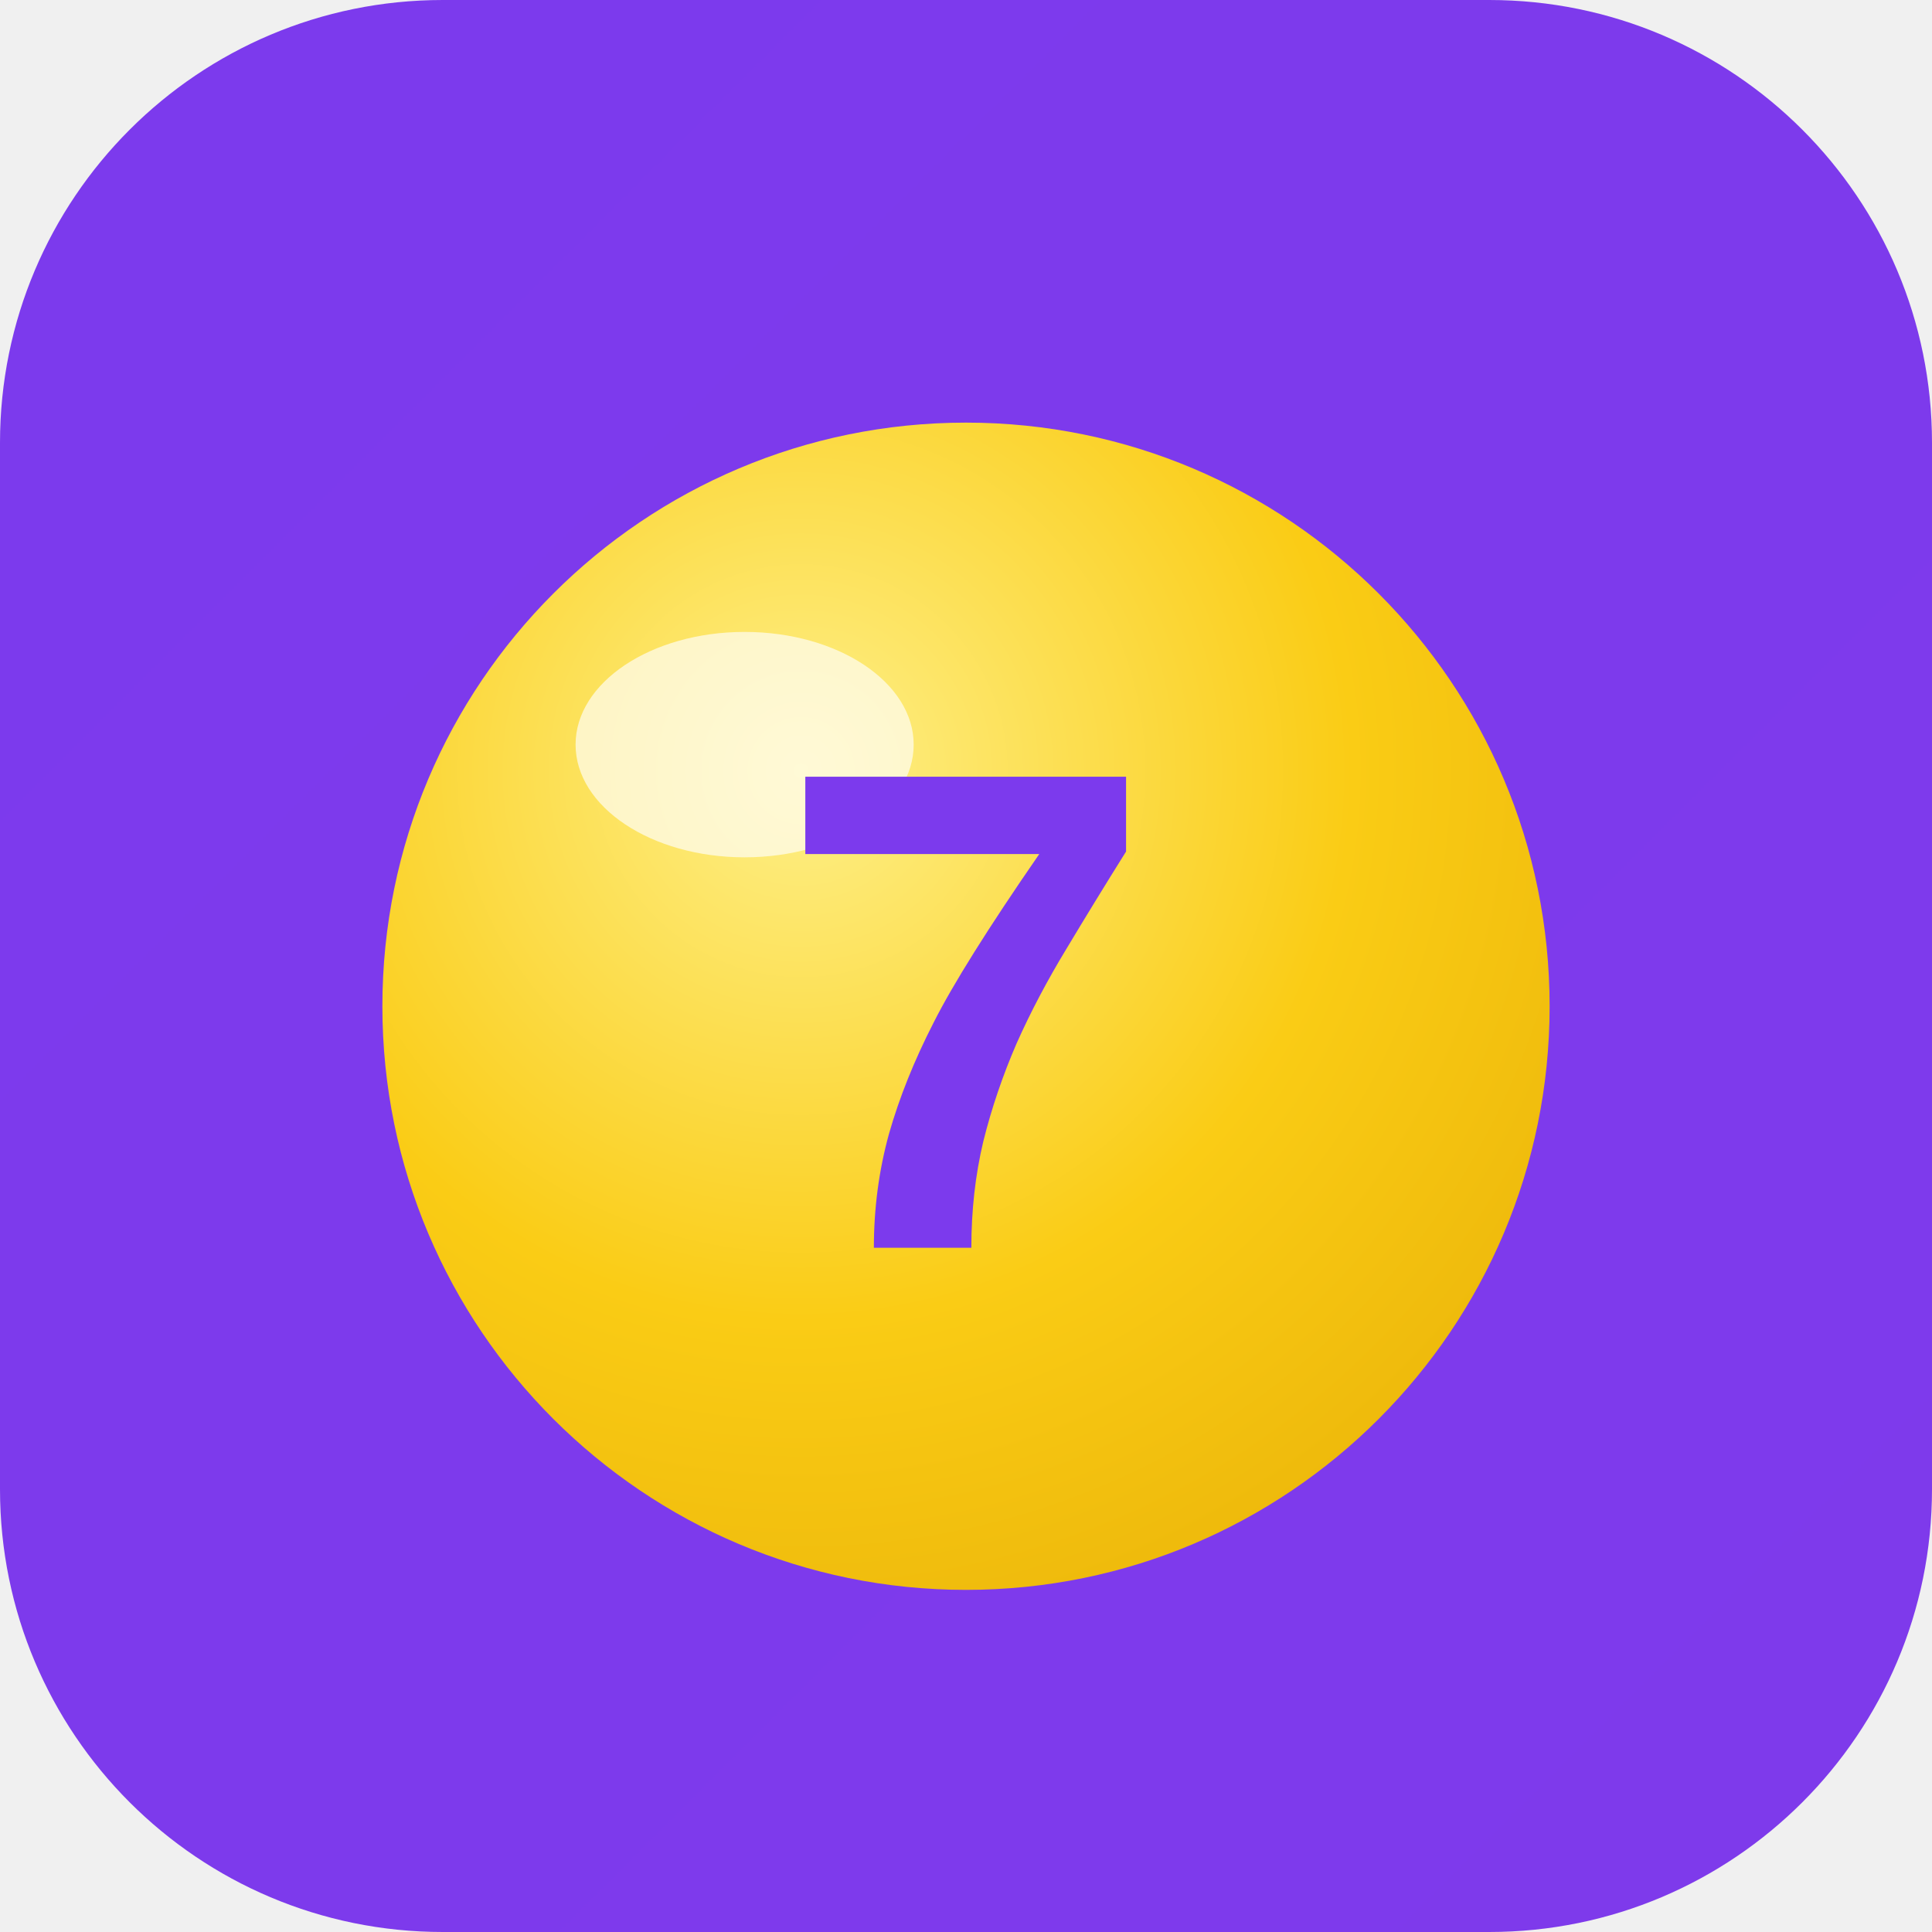
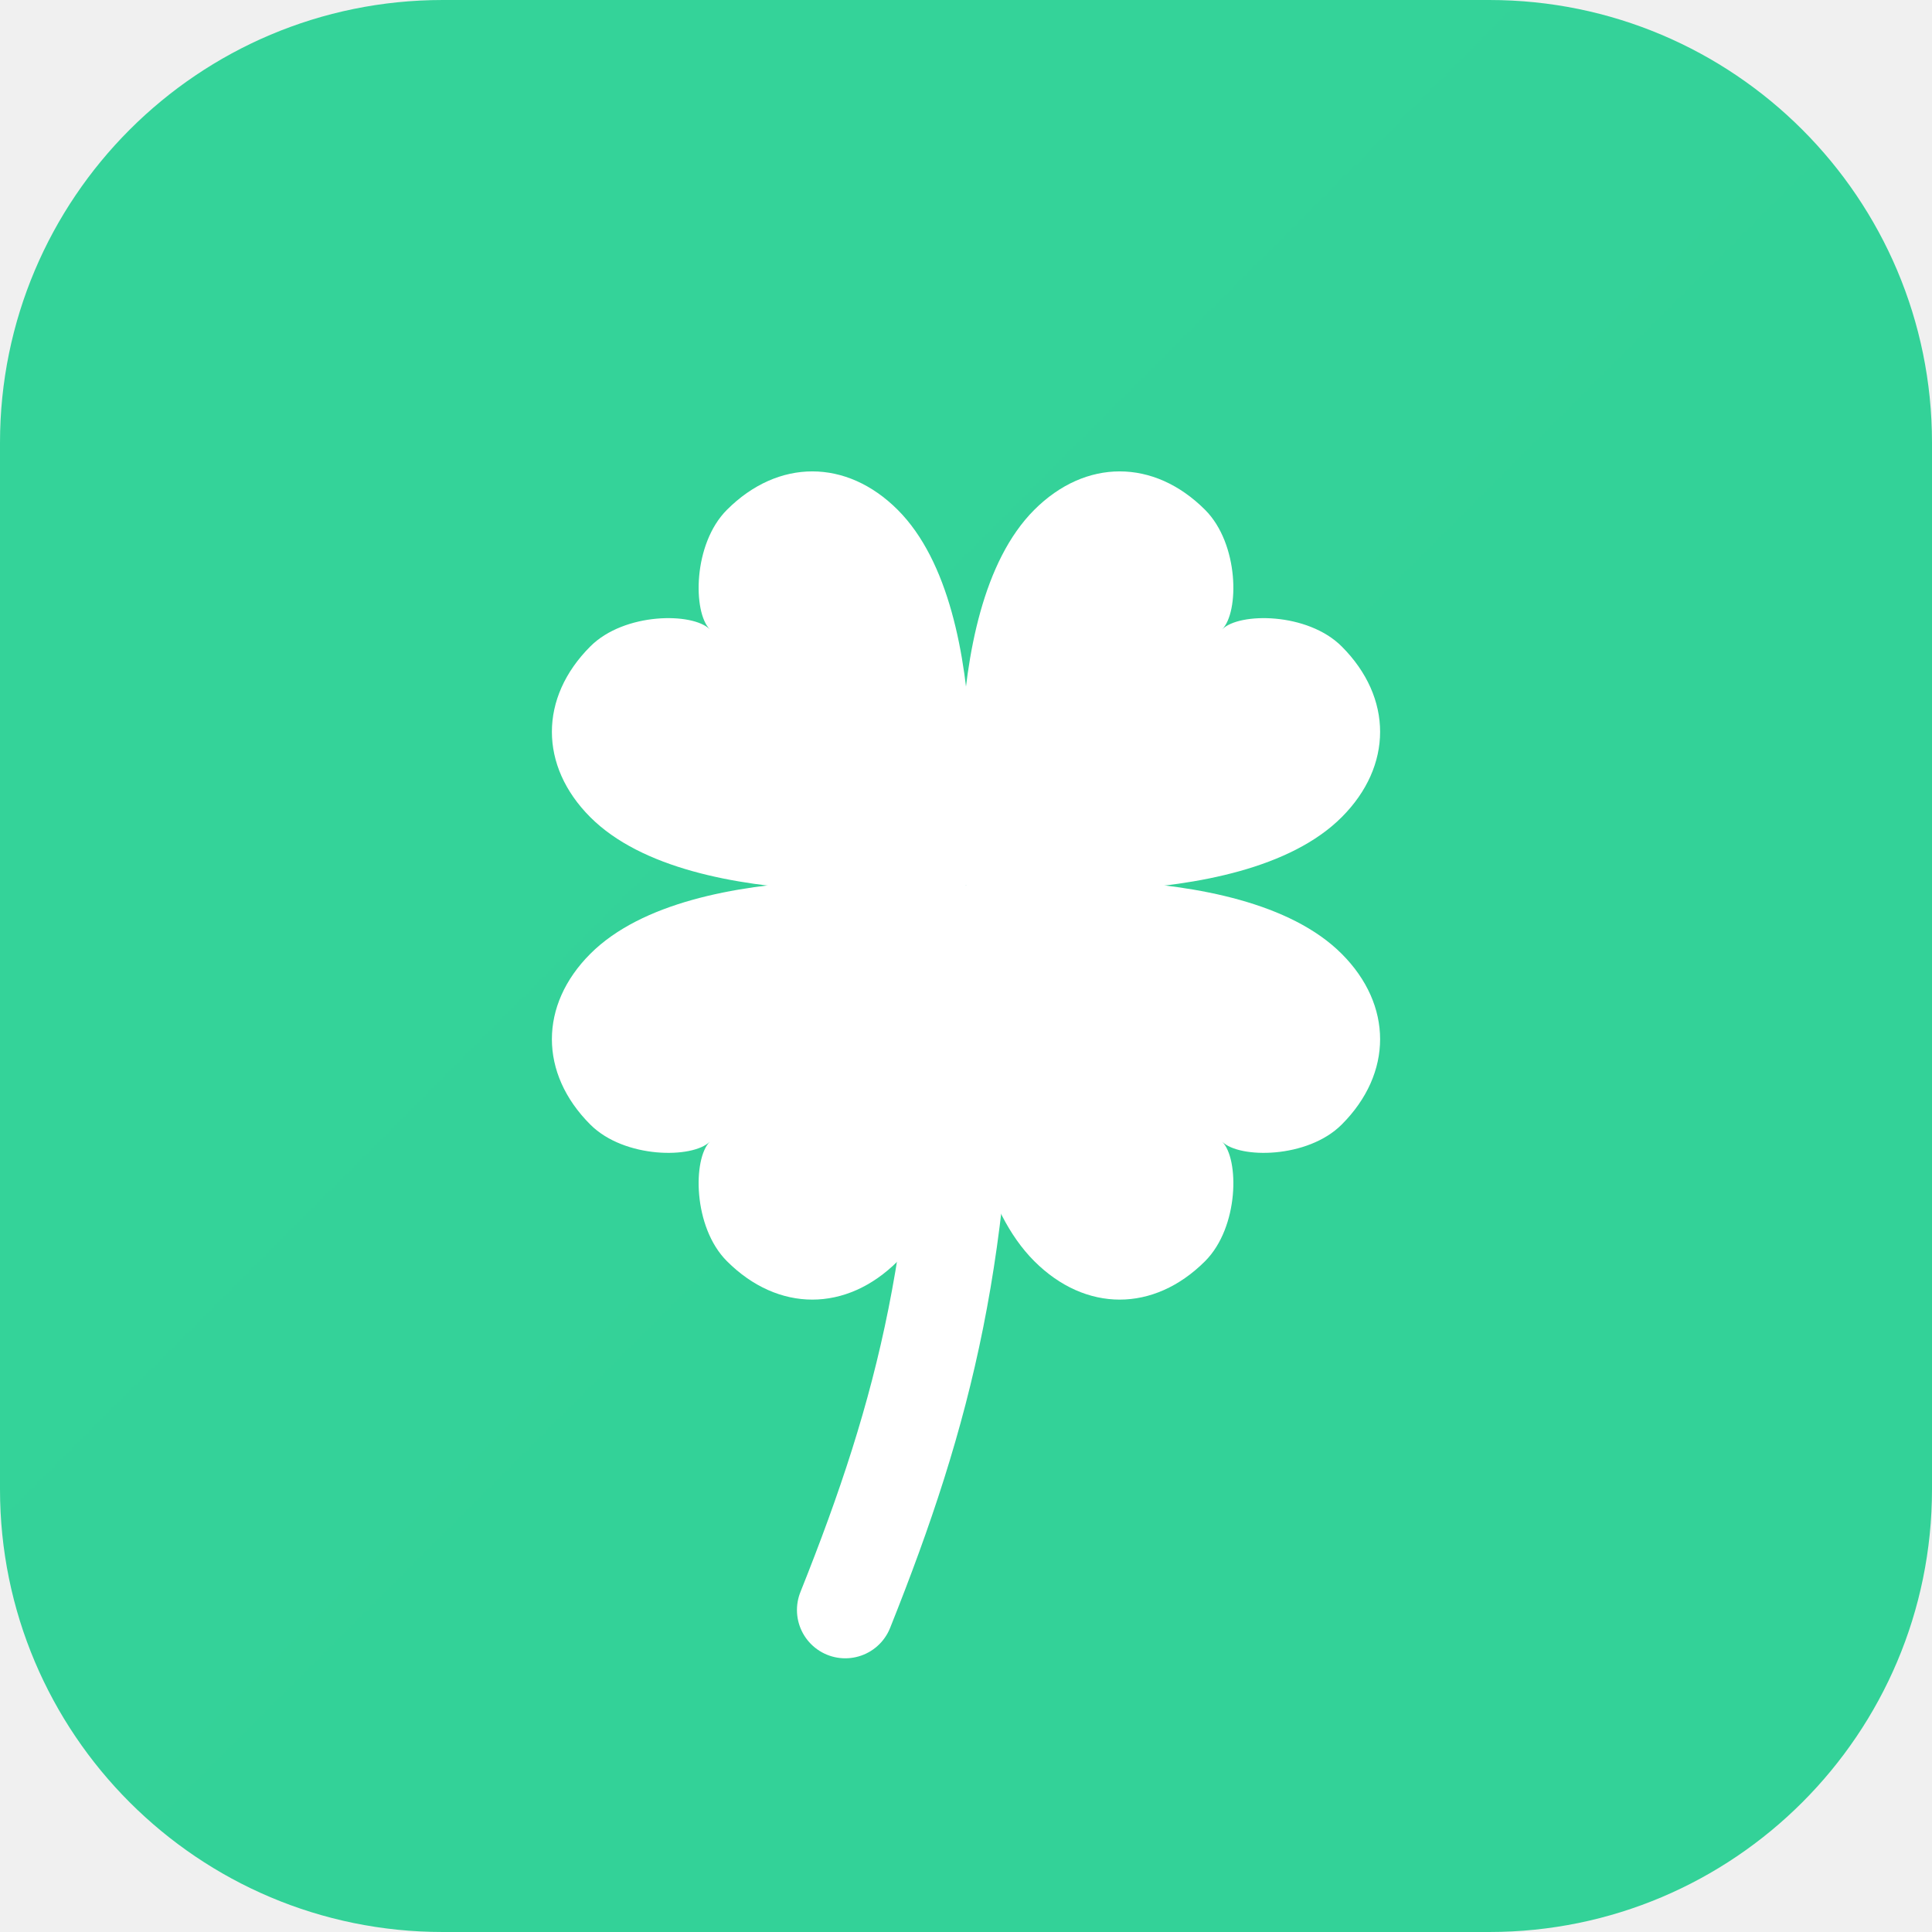
<svg xmlns="http://www.w3.org/2000/svg" viewBox="0 0 48 48" width="48" height="48">
  <defs>
-     <linearGradient id="bg" x1="0" y1="0" x2="48" y2="48">
-       <stop offset="0" stop-color="#7C3AED" />
-       <stop offset="1" stop-color="#EC4899" />
+     <linearGradient id="g" x1="0" y1="0" x2="48" y2="48">
+       <stop offset="0" stop-color="#34D399" />
+       <stop offset="1" stop-color="#059669" />
    </linearGradient>
-     <radialGradient id="ball" cx="0.36" cy="0.3" r="0.85">
-       <stop offset="0" stop-color="#FEF08A" />
-       <stop offset="0.55" stop-color="#FACC15" />
-       <stop offset="1" stop-color="#EAB308" />
-     </radialGradient>
  </defs>
-   <rect width="48" height="48" rx="11" fill="url(#bg)" />
-   <circle cx="24" cy="25" r="14.5" fill="url(#ball)" />
-   <ellipse cx="18.5" cy="18.5" rx="4.2" ry="2.8" fill="#FFFFFF" opacity="0.65" />
-   <text x="24" y="31" font-family="Arial, Helvetica, sans-serif" font-size="17" font-weight="800" text-anchor="middle" fill="#7C3AED">7</text>
+   <rect width="48" height="48" rx="11" fill="url(#g)" />
+   <path d="M24 24 C24 31 23 35 21 40" fill="none" stroke="#ffffff" stroke-width="2.4" stroke-linecap="round" />
+   <g fill="#ffffff">
+     <path d="M0 0 C0 0 -9 -7 -9 -13 C-9 -16 -7 -18 -4 -18 C-2 -18 0 -16 0 -15 C0 -16 2 -18 4 -18 C7 -18 9 -16 9 -13 C9 -7 0 0 0 0 Z" transform="translate(24 22) rotate(45) scale(0.6)" />
+     <path d="M0 0 C0 0 -9 -7 -9 -13 C-9 -16 -7 -18 -4 -18 C-2 -18 0 -16 0 -15 C0 -16 2 -18 4 -18 C7 -18 9 -16 9 -13 C9 -7 0 0 0 0 Z" transform="translate(24 22) rotate(135) scale(0.6)" />
+     <path d="M0 0 C0 0 -9 -7 -9 -13 C-9 -16 -7 -18 -4 -18 C-2 -18 0 -16 0 -15 C0 -16 2 -18 4 -18 C7 -18 9 -16 9 -13 C9 -7 0 0 0 0 Z" transform="translate(24 22) rotate(225) scale(0.6)" />
+     <path d="M0 0 C0 0 -9 -7 -9 -13 C-9 -16 -7 -18 -4 -18 C-2 -18 0 -16 0 -15 C0 -16 2 -18 4 -18 C7 -18 9 -16 9 -13 C9 -7 0 0 0 0 Z" transform="translate(24 22) rotate(315) scale(0.6)" />
+   </g>
</svg>
